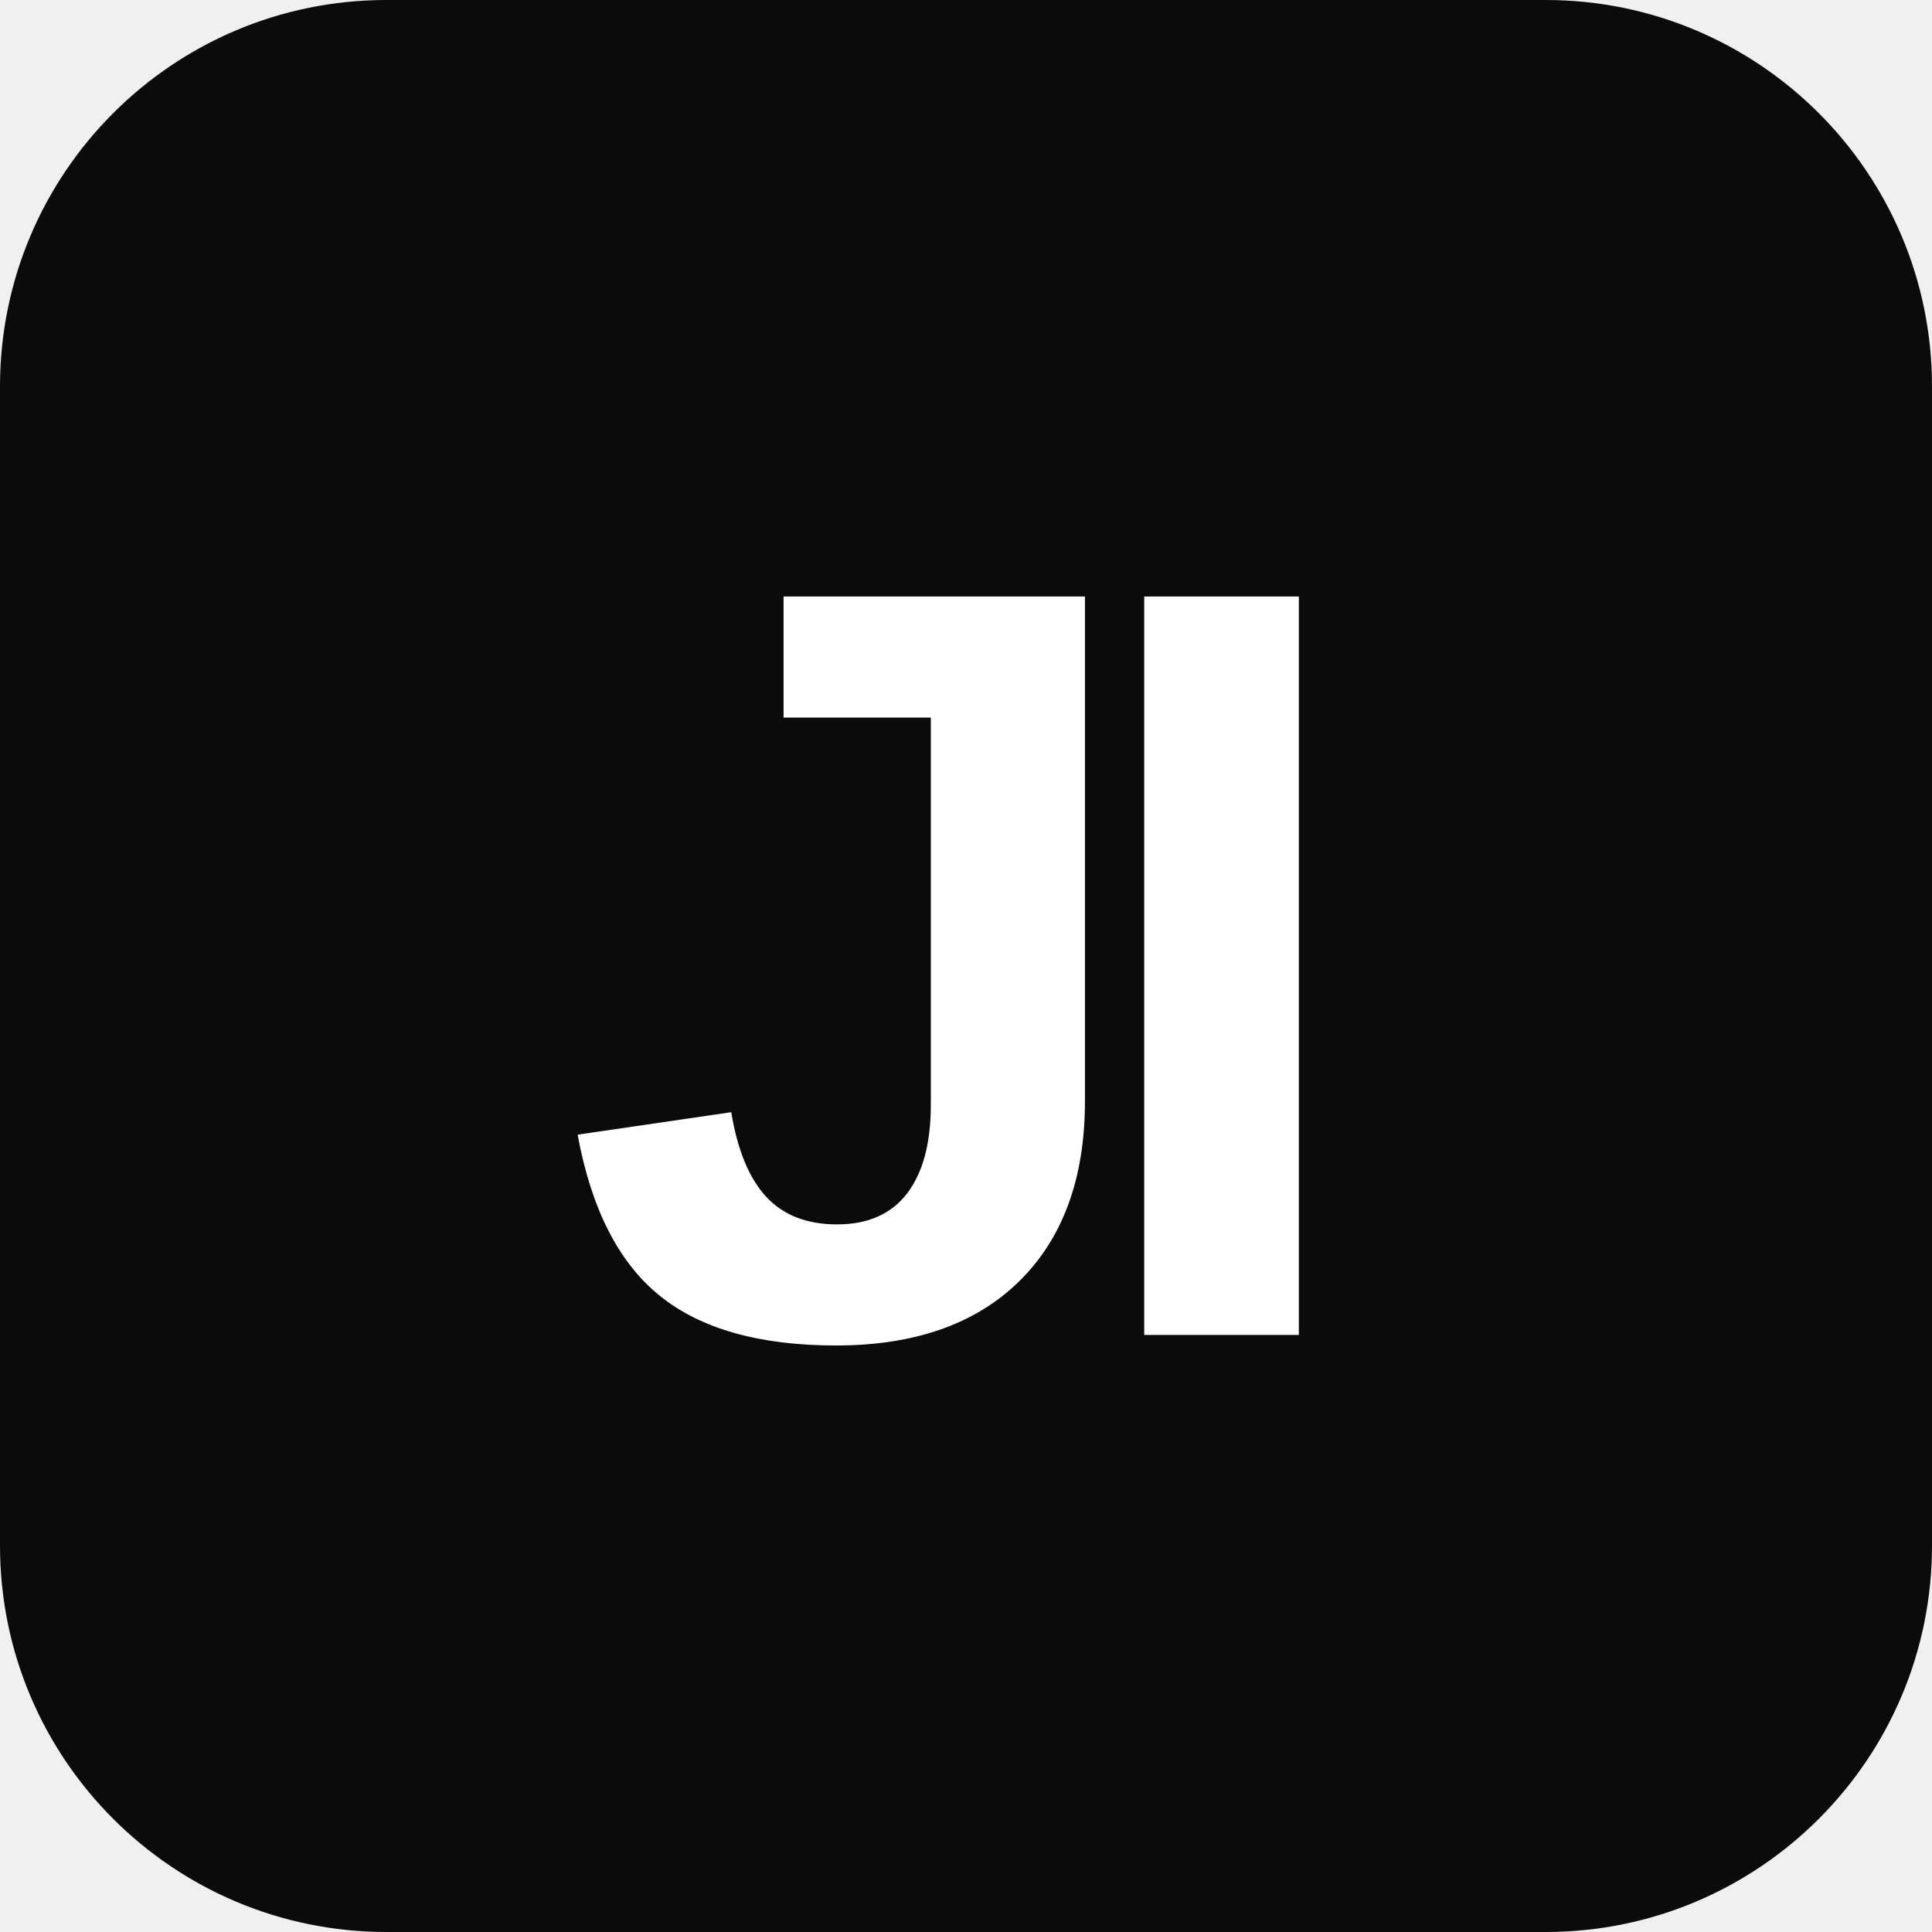
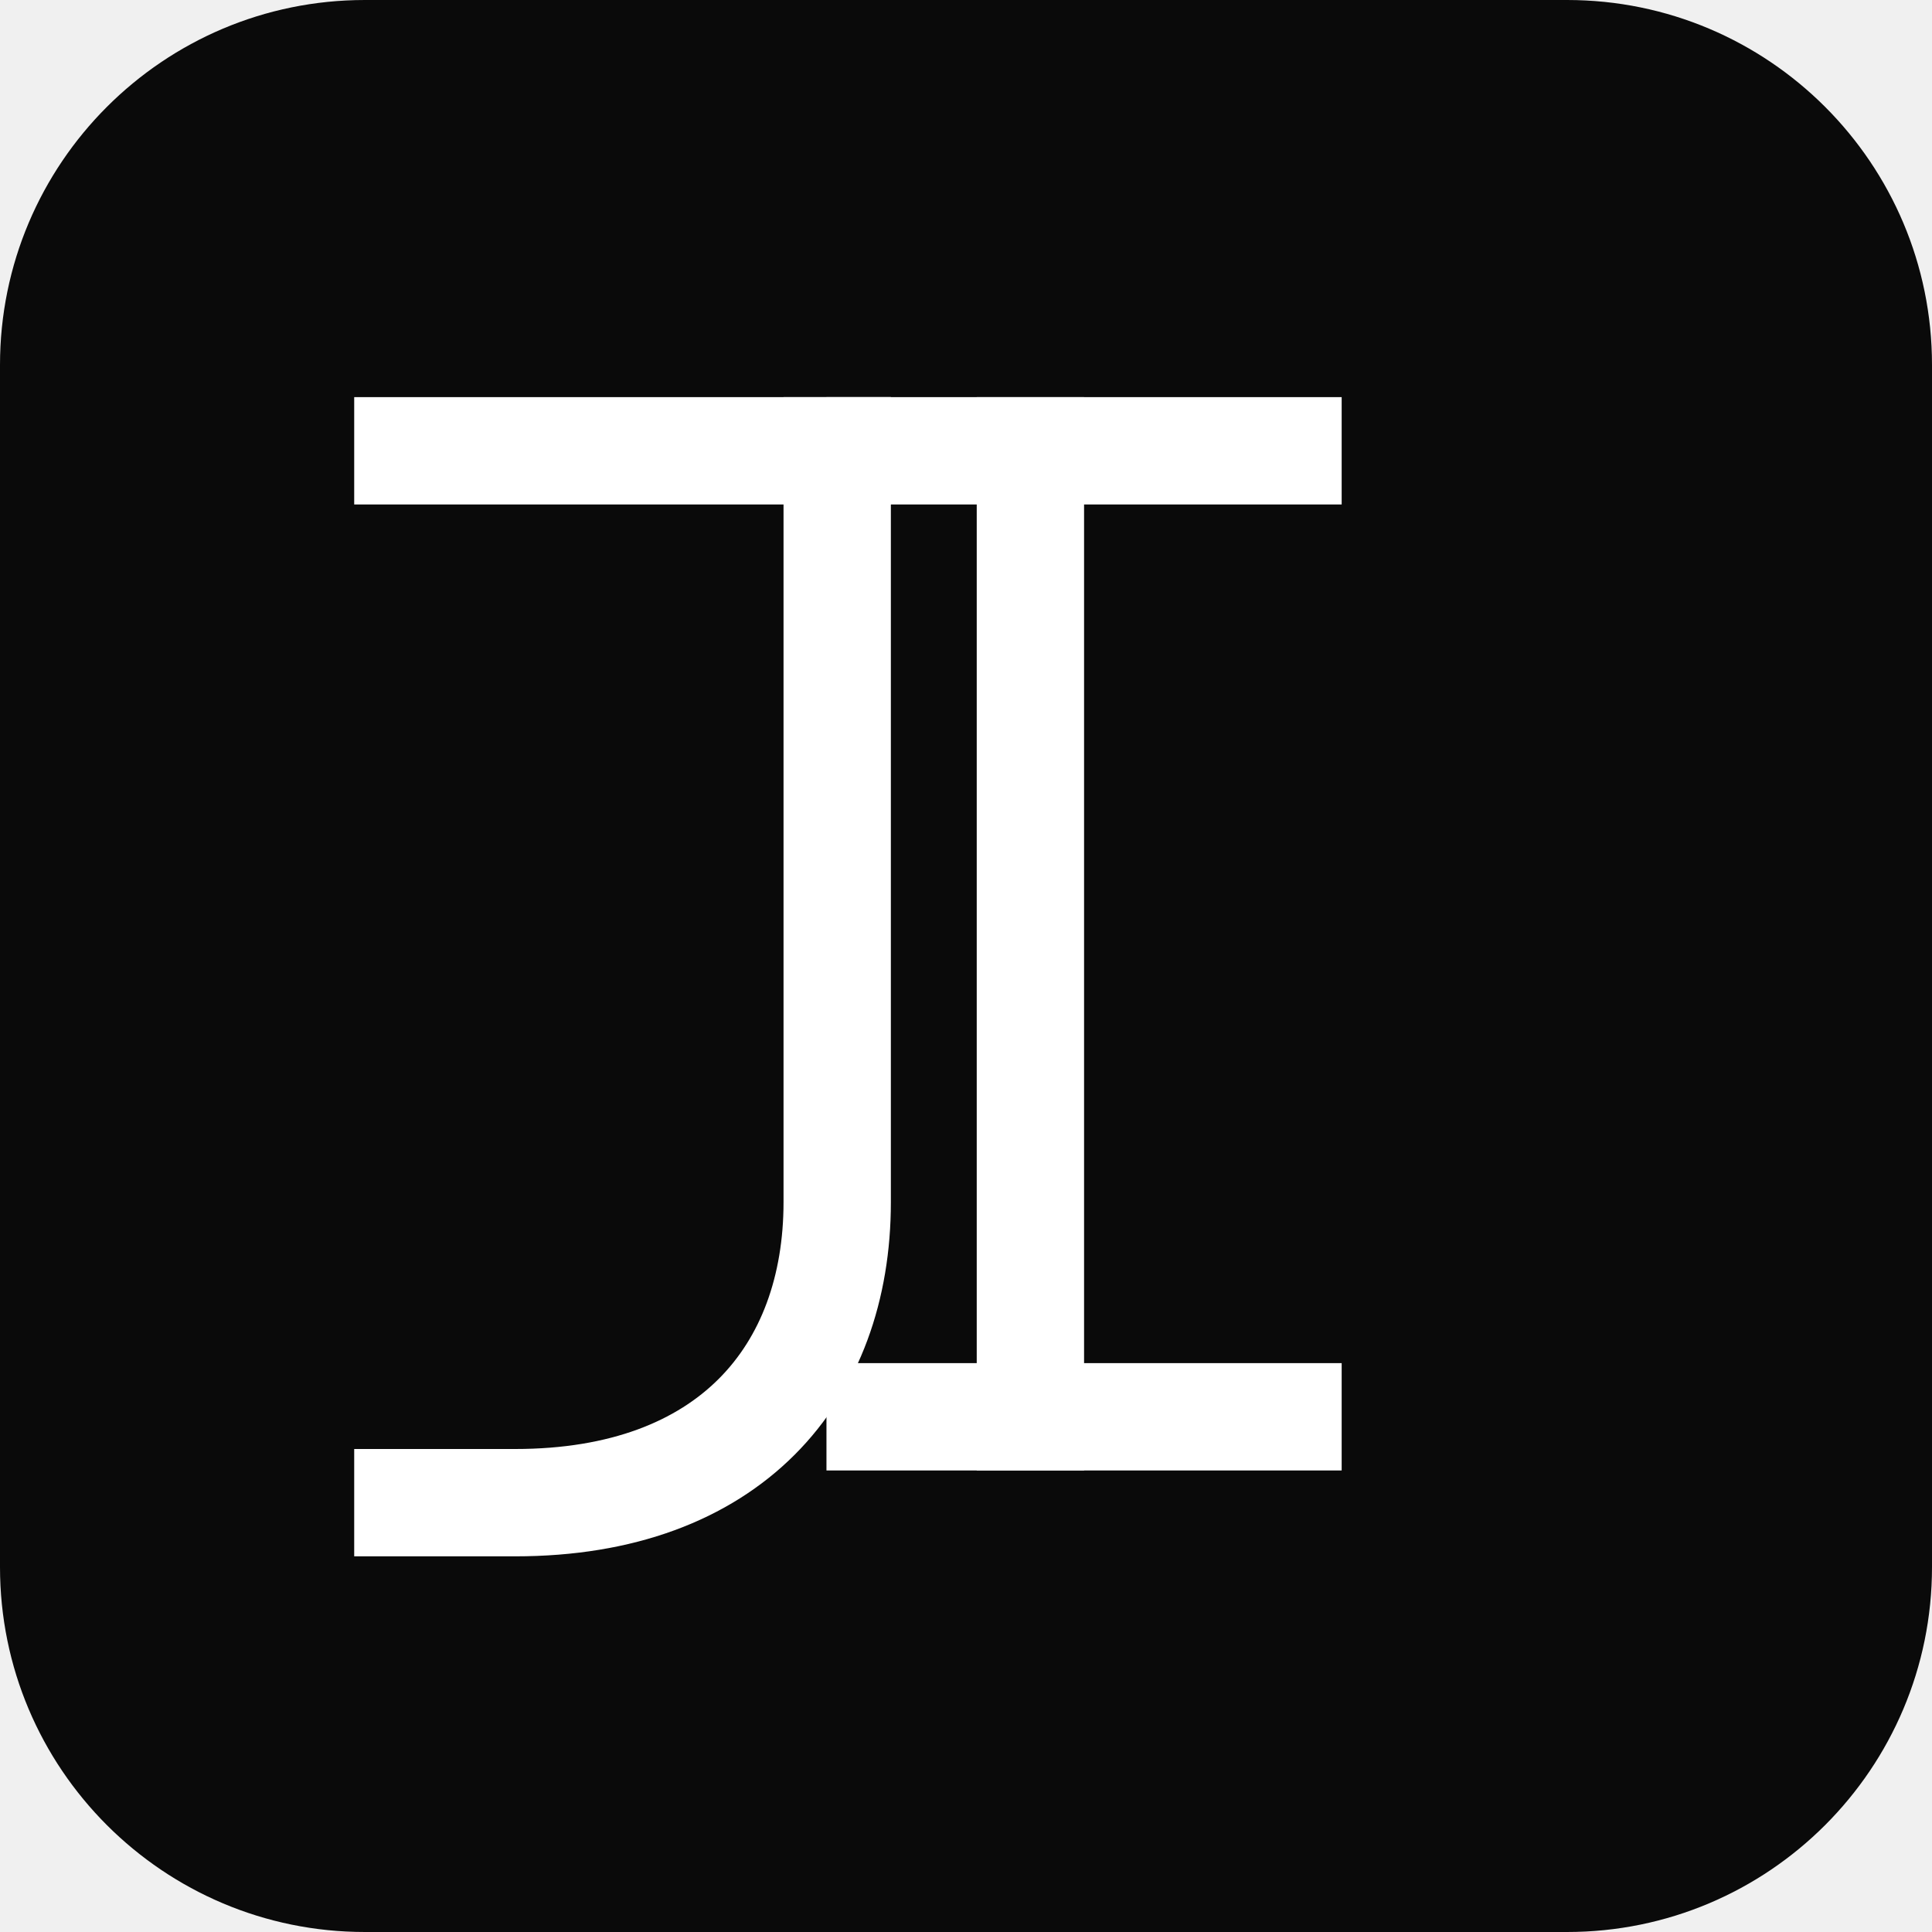
<svg xmlns="http://www.w3.org/2000/svg" viewBox="0 0 180 180" width="180" height="180" role="img" aria-labelledby="title">
-   <rect width="180" height="180" rx="36" fill="#0b0b0b" />
-   <text x="90" y="96" text-anchor="middle" dominant-baseline="middle" font-family="Arial, 'Segoe UI', sans-serif" font-weight="900" font-size="100" letter-spacing="-8" fill="#ffffff">JI</text>
+   <rect width="180" height="180" rx="34" fill="#0a0a0a" />
+   <g fill="none" stroke="#ffffff" stroke-width="10" stroke-linecap="square" stroke-linejoin="miter">
+     <path d="M38 42H78" />
+     <path d="M78 42V112C78 128 68 140 48 140H38" />
+     <path d="M96 42V132" />
+     <path d="M82 42H120" />
+     <path d="M82 132H120" />
+   </g>
</svg>
